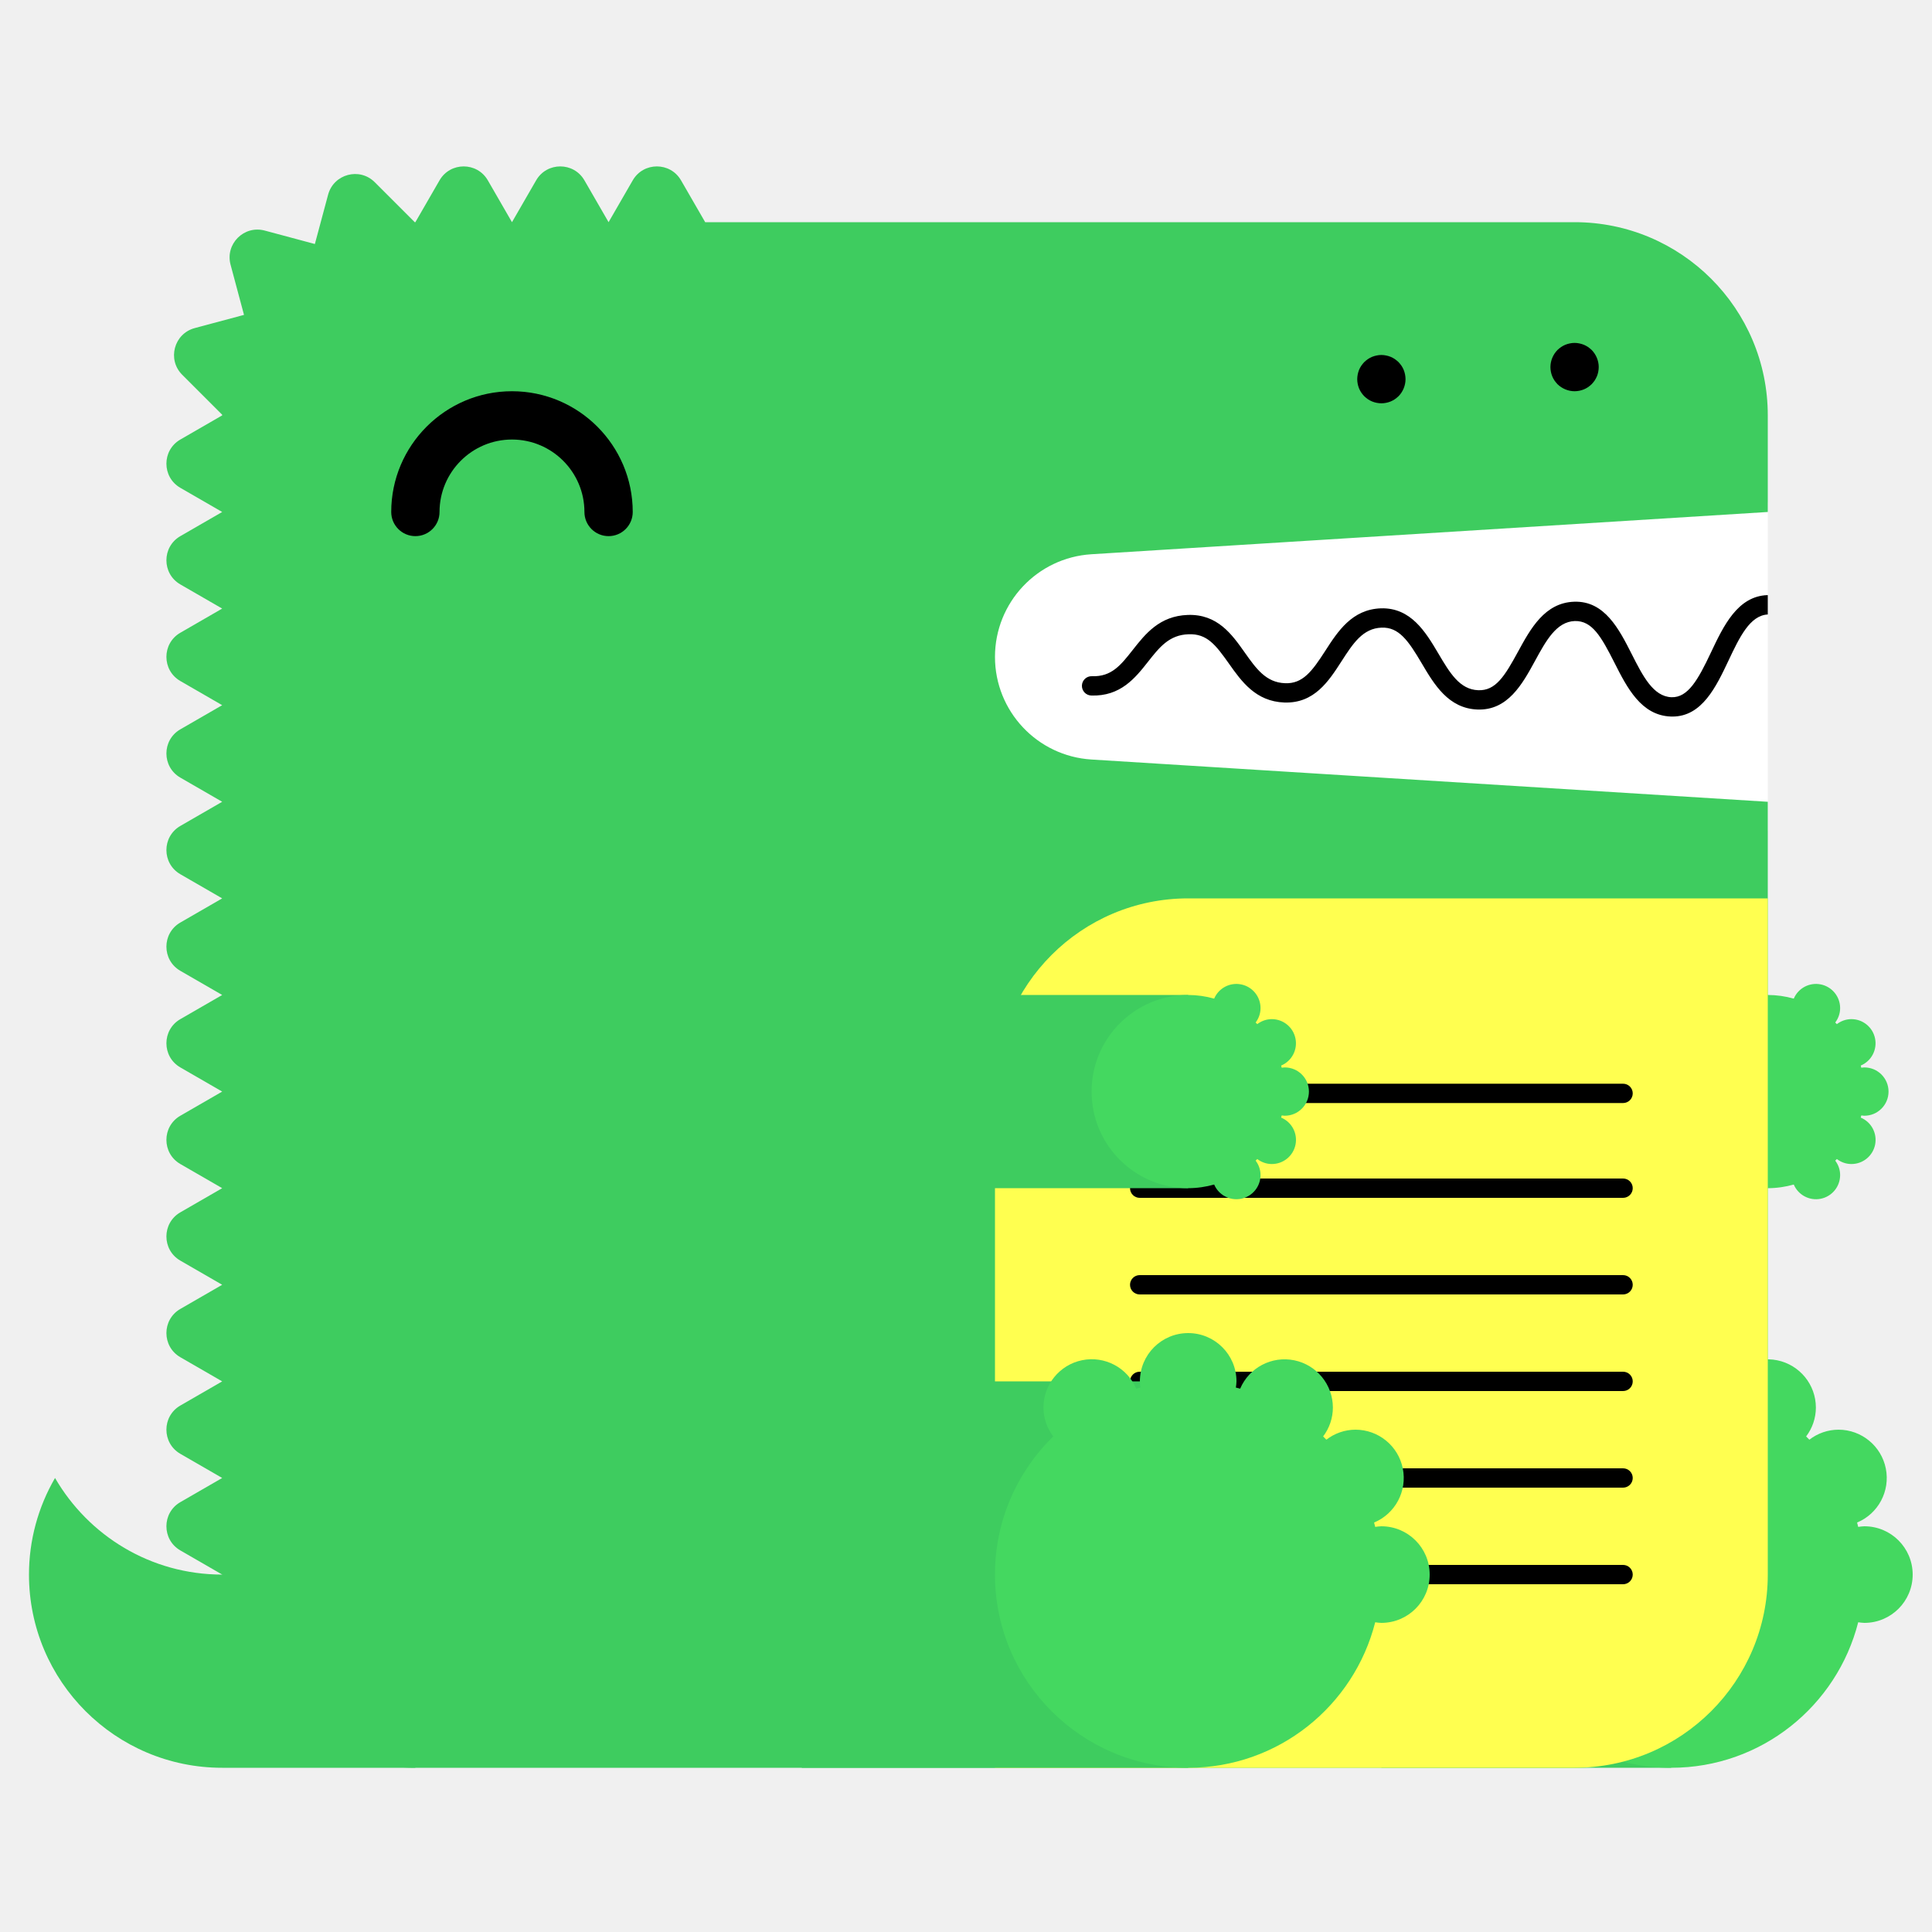
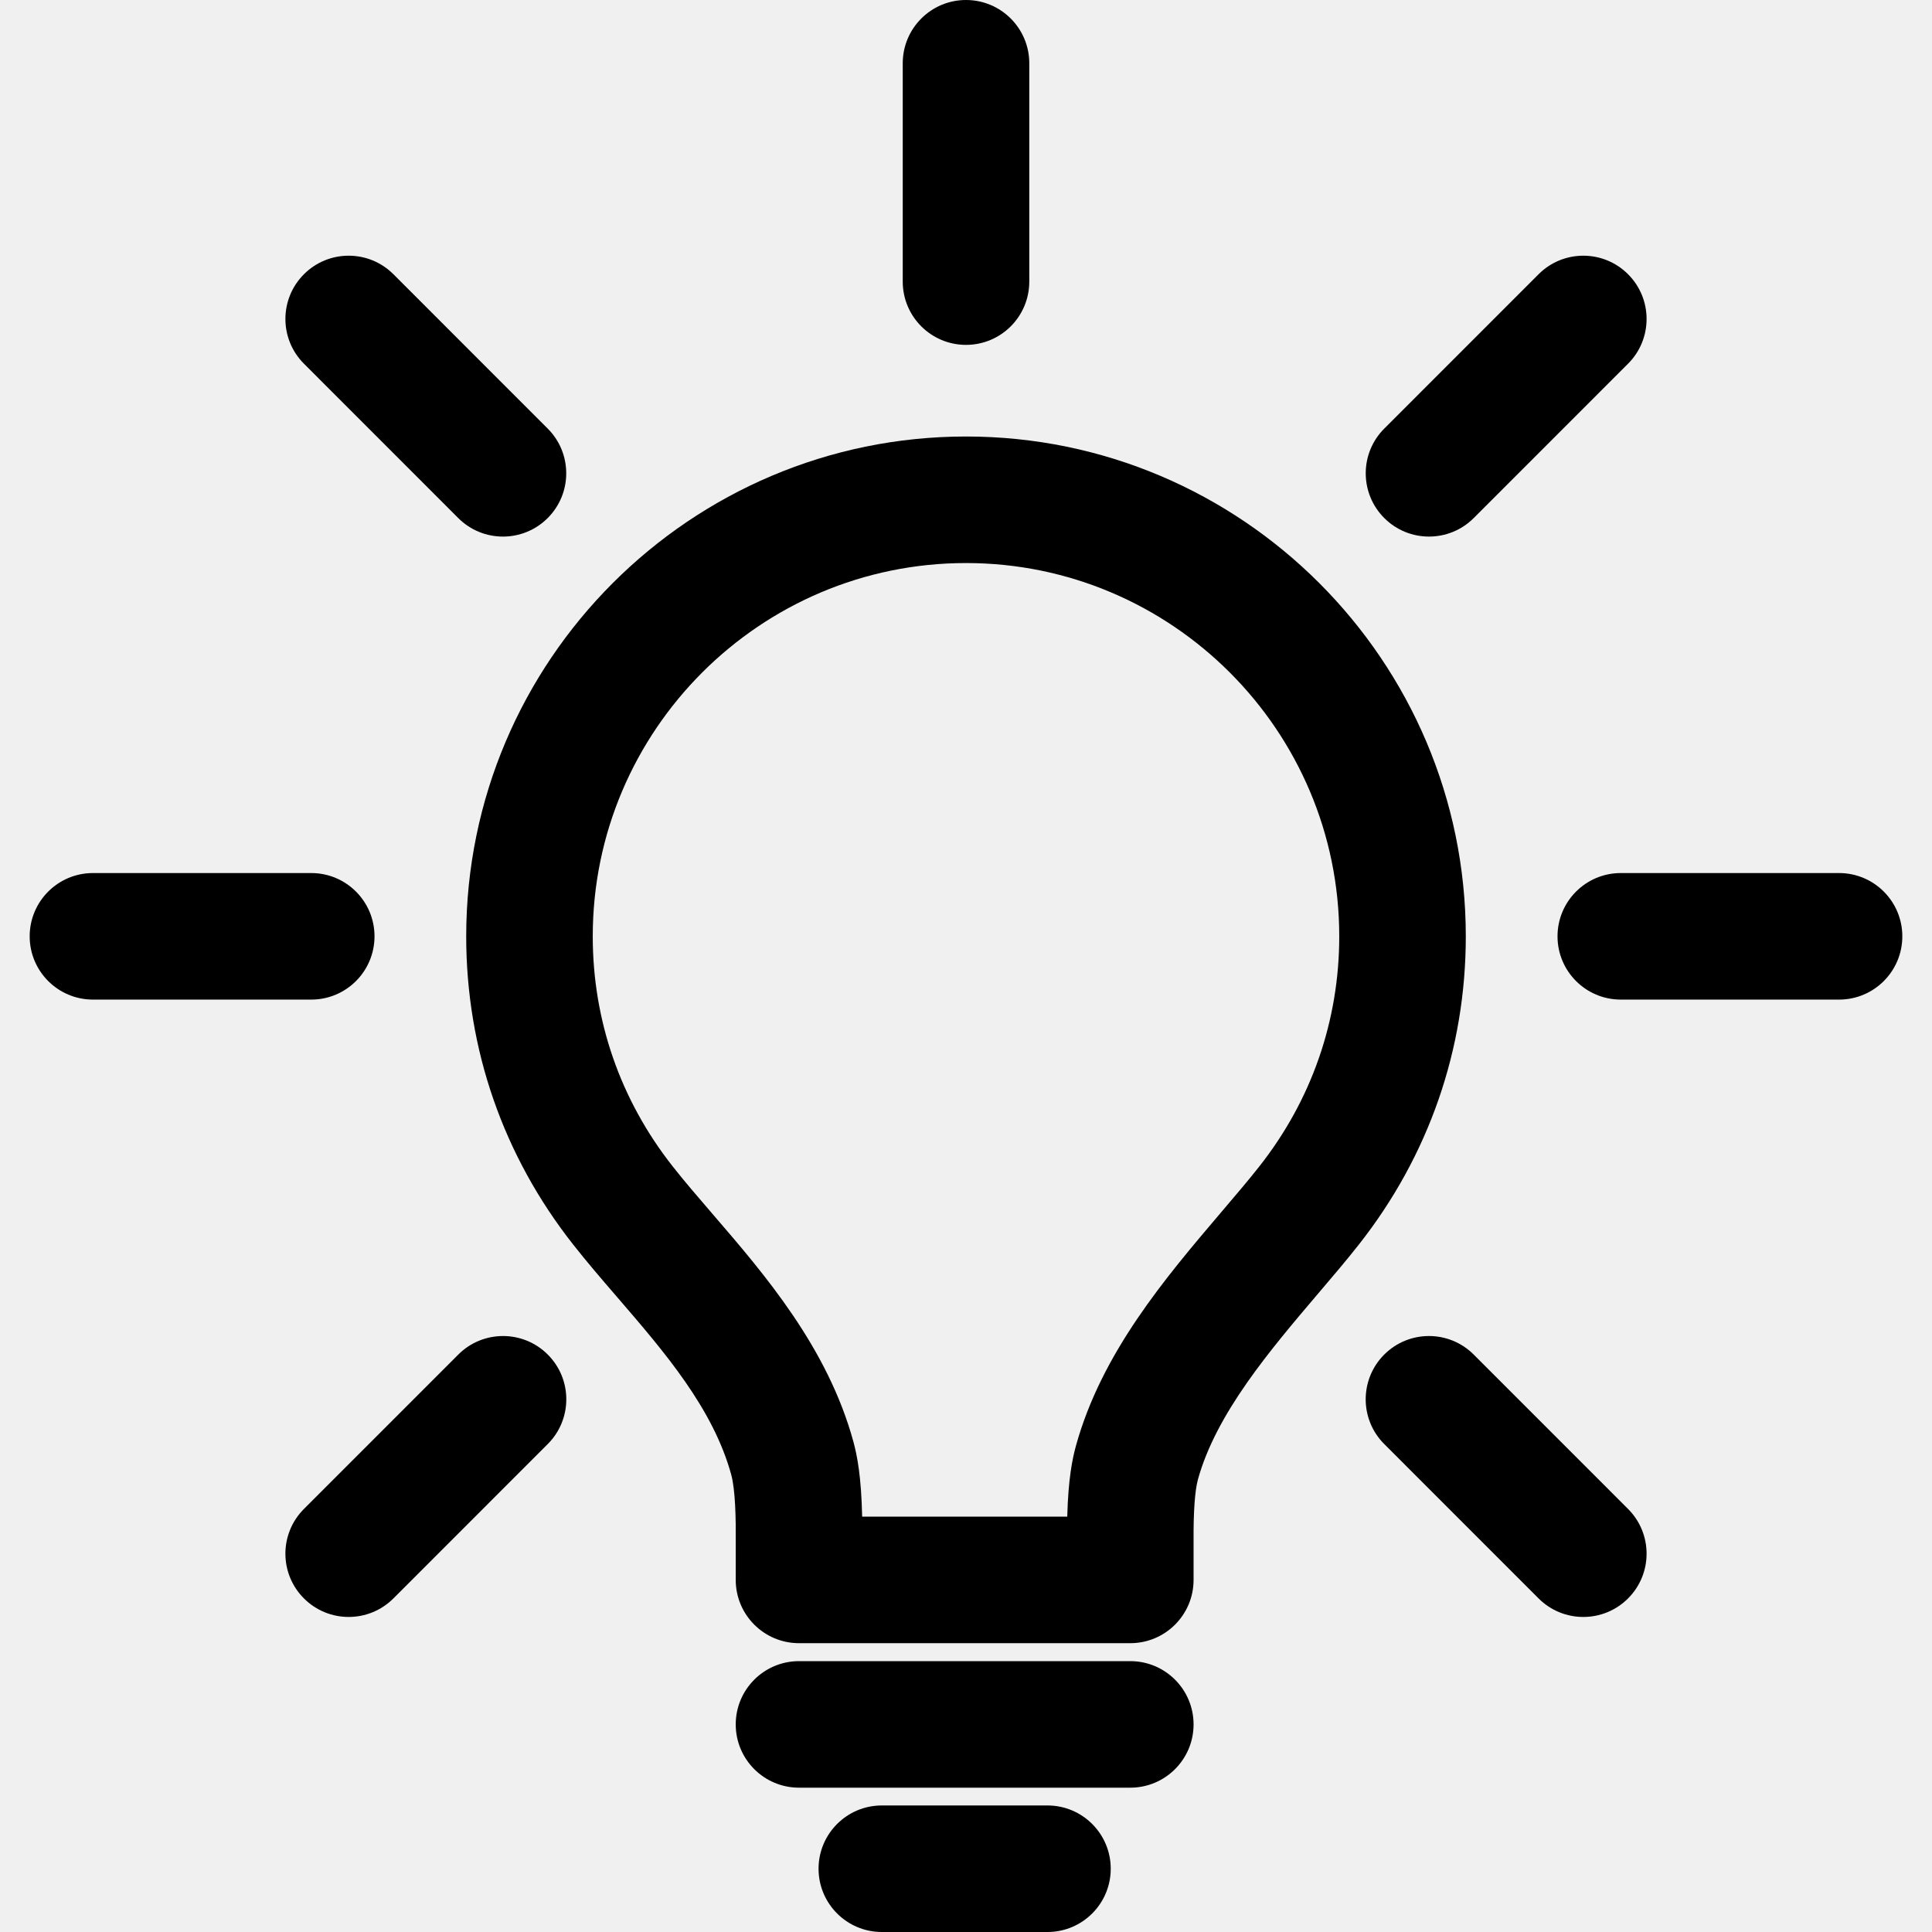
- <svg xmlns="http://www.w3.org/2000/svg" width="200" height="200" viewBox="0 0 200 200">
-   <g fill="none" fill-rule="evenodd">
-     <path fill="#FFF" d="M99 52h84v34H99z" />
-     <path d="M23 163c-7.398 0-13.843-4.027-17.303-10A19.886 19.886 0 0 0 3 163c0 11.046 8.954 20 20 20h20v-20H23z" fill="#3ECC5F" />
-     <path d="M112.98 57.376L183 53V43c0-11.046-8.954-20-20-20H73l-2.5-4.33c-1.112-1.925-3.889-1.925-5 0L63 23l-2.5-4.33c-1.111-1.925-3.889-1.925-5 0L53 23l-2.5-4.33c-1.111-1.925-3.889-1.925-5 0L43 23c-.022 0-.042.003-.065.003l-4.142-4.141c-1.57-1.571-4.252-.853-4.828 1.294l-1.369 5.104-5.192-1.392c-2.148-.575-4.111 1.389-3.535 3.536l1.39 5.193-5.102 1.367c-2.148.576-2.867 3.259-1.296 4.83l4.142 4.142c0 .021-.003.042-.003.064l-4.33 2.5c-1.925 1.111-1.925 3.889 0 5L23 53l-4.33 2.5c-1.925 1.111-1.925 3.889 0 5L23 63l-4.33 2.5c-1.925 1.111-1.925 3.889 0 5L23 73l-4.33 2.5c-1.925 1.111-1.925 3.889 0 5L23 83l-4.33 2.5c-1.925 1.111-1.925 3.889 0 5L23 93l-4.33 2.5c-1.925 1.111-1.925 3.889 0 5L23 103l-4.33 2.5c-1.925 1.111-1.925 3.889 0 5L23 113l-4.33 2.5c-1.925 1.111-1.925 3.889 0 5L23 123l-4.33 2.5c-1.925 1.111-1.925 3.889 0 5L23 133l-4.33 2.5c-1.925 1.111-1.925 3.889 0 5L23 143l-4.33 2.5c-1.925 1.111-1.925 3.889 0 5L23 153l-4.33 2.5c-1.925 1.111-1.925 3.889 0 5L23 163c0 11.046 8.954 20 20 20h120c11.046 0 20-8.954 20-20V83l-70.02-4.376A10.645 10.645 0 0 1 103 68c0-5.621 4.37-10.273 9.98-10.624" fill="#3ECC5F" />
-     <path fill="#3ECC5F" d="M143 183h30v-40h-30z" />
-     <path d="M193 158c-.219 0-.428.037-.639.064-.038-.15-.074-.301-.116-.451A5 5 0 0 0 190.32 148a4.96 4.96 0 0 0-3.016 1.036 26.531 26.531 0 0 0-.335-.336 4.955 4.955 0 0 0 1.011-2.987 5 5 0 0 0-9.599-1.959c-.148-.042-.297-.077-.445-.115.027-.211.064-.42.064-.639a5 5 0 0 0-5-5 5 5 0 0 0-5 5c0 .219.037.428.064.639-.148.038-.297.073-.445.115a4.998 4.998 0 0 0-9.599 1.959c0 1.125.384 2.151 1.011 2.987-3.717 3.632-6.031 8.693-6.031 14.3 0 11.046 8.954 20 20 20 9.339 0 17.16-6.41 19.361-15.064.211.027.42.064.639.064a5 5 0 0 0 5-5 5 5 0 0 0-5-5" fill="#44D860" />
-     <path fill="#3ECC5F" d="M153 123h30v-20h-30z" />
-     <path d="M193 115.5a2.5 2.5 0 1 0 0-5c-.109 0-.214.019-.319.032-.02-.075-.037-.15-.058-.225a2.501 2.501 0 0 0-.963-4.807c-.569 0-1.088.197-1.508.518a6.653 6.653 0 0 0-.168-.168c.314-.417.506-.931.506-1.494a2.5 2.5 0 0 0-4.8-.979A9.987 9.987 0 0 0 183 103c-5.522 0-10 4.478-10 10s4.478 10 10 10c.934 0 1.833-.138 2.69-.377a2.5 2.5 0 0 0 4.8-.979c0-.563-.192-1.077-.506-1.494.057-.055.113-.111.168-.168.42.321.939.518 1.508.518a2.5 2.5 0 0 0 .963-4.807c.021-.074.038-.15.058-.225.105.013.21.032.319.032" fill="#44D860" />
-     <path d="M63 55.5a2.5 2.5 0 0 1-2.5-2.5c0-4.136-3.364-7.5-7.5-7.5s-7.5 3.364-7.5 7.5a2.5 2.5 0 1 1-5 0c0-6.893 5.607-12.5 12.5-12.5S65.5 46.107 65.5 53a2.5 2.5 0 0 1-2.5 2.5" fill="#000" />
-     <path d="M103 183h60c11.046 0 20-8.954 20-20V93h-60c-11.046 0-20 8.954-20 20v70z" fill="#FFFF50" />
-     <path d="M168.02 124h-50.04a1 1 0 1 1 0-2h50.04a1 1 0 1 1 0 2m0 20h-50.04a1 1 0 1 1 0-2h50.04a1 1 0 1 1 0 2m0 20h-50.04a1 1 0 1 1 0-2h50.04a1 1 0 1 1 0 2m0-49.814h-50.04a1 1 0 1 1 0-2h50.04a1 1 0 1 1 0 2m0 19.814h-50.04a1 1 0 1 1 0-2h50.04a1 1 0 1 1 0 2m0 20h-50.04a1 1 0 1 1 0-2h50.04a1 1 0 1 1 0 2M183 61.611c-.012 0-.022-.006-.034-.005-3.09.105-4.552 3.196-5.842 5.923-1.346 2.85-2.387 4.703-4.093 4.647-1.889-.068-2.969-2.202-4.113-4.46-1.314-2.594-2.814-5.536-5.963-5.426-3.046.104-4.513 2.794-5.807 5.167-1.377 2.528-2.314 4.065-4.121 3.994-1.927-.07-2.951-1.805-4.136-3.813-1.321-2.236-2.848-4.75-5.936-4.664-2.994.103-4.465 2.385-5.763 4.4-1.373 2.13-2.335 3.428-4.165 3.351-1.973-.07-2.992-1.51-4.171-3.177-1.324-1.873-2.816-3.993-5.895-3.89-2.928.1-4.399 1.97-5.696 3.618-1.232 1.564-2.194 2.802-4.229 2.724a1 1 0 0 0-.072 2c3.017.101 4.545-1.8 5.872-3.487 1.177-1.496 2.193-2.787 4.193-2.855 1.926-.082 2.829 1.115 4.195 3.045 1.297 1.834 2.769 3.914 5.731 4.021 3.103.104 4.596-2.215 5.918-4.267 1.182-1.834 2.202-3.417 4.15-3.484 1.793-.067 2.769 1.35 4.145 3.681 1.297 2.197 2.766 4.686 5.787 4.796 3.125.108 4.634-2.62 5.949-5.035 1.139-2.088 2.214-4.06 4.119-4.126 1.793-.042 2.728 1.595 4.111 4.33 1.292 2.553 2.757 5.445 5.825 5.556l.169.003c3.064 0 4.518-3.075 5.805-5.794 1.139-2.41 2.217-4.68 4.067-4.773v-2z" fill="#000" />
-     <path fill="#3ECC5F" d="M83 183h40v-40H83z" />
-     <path d="M143 158c-.219 0-.428.037-.639.064-.038-.15-.074-.301-.116-.451A5 5 0 0 0 140.32 148a4.96 4.96 0 0 0-3.016 1.036 26.531 26.531 0 0 0-.335-.336 4.955 4.955 0 0 0 1.011-2.987 5 5 0 0 0-9.599-1.959c-.148-.042-.297-.077-.445-.115.027-.211.064-.42.064-.639a5 5 0 0 0-5-5 5 5 0 0 0-5 5c0 .219.037.428.064.639-.148.038-.297.073-.445.115a4.998 4.998 0 0 0-9.599 1.959c0 1.125.384 2.151 1.011 2.987-3.717 3.632-6.031 8.693-6.031 14.3 0 11.046 8.954 20 20 20 9.339 0 17.16-6.41 19.361-15.064.211.027.42.064.639.064a5 5 0 0 0 5-5 5 5 0 0 0-5-5" fill="#44D860" />
-     <path fill="#3ECC5F" d="M83 123h40v-20H83z" />
-     <path d="M133 115.5a2.5 2.5 0 1 0 0-5c-.109 0-.214.019-.319.032-.02-.075-.037-.15-.058-.225a2.501 2.501 0 0 0-.963-4.807c-.569 0-1.088.197-1.508.518a6.653 6.653 0 0 0-.168-.168c.314-.417.506-.931.506-1.494a2.5 2.5 0 0 0-4.8-.979A9.987 9.987 0 0 0 123 103c-5.522 0-10 4.478-10 10s4.478 10 10 10c.934 0 1.833-.138 2.69-.377a2.5 2.5 0 0 0 4.8-.979c0-.563-.192-1.077-.506-1.494.057-.055.113-.111.168-.168.42.321.939.518 1.508.518a2.5 2.5 0 0 0 .963-4.807c.021-.074.038-.15.058-.225.105.013.21.032.319.032" fill="#44D860" />
-     <path d="M143 41.75c-.16 0-.33-.02-.49-.05a2.52 2.52 0 0 1-.47-.14c-.15-.06-.29-.14-.431-.23-.13-.09-.259-.2-.38-.31-.109-.12-.219-.24-.309-.38s-.17-.28-.231-.43a2.619 2.619 0 0 1-.189-.96c0-.16.02-.33.05-.49.03-.16.08-.31.139-.47.061-.15.141-.29.231-.43.09-.13.2-.26.309-.38.121-.11.25-.22.38-.31.141-.09.281-.17.431-.23.149-.06.31-.11.47-.14.32-.07.65-.07.98 0 .159.03.32.08.47.14.149.06.29.14.43.23.13.09.259.2.38.31.11.12.22.25.31.38.09.14.17.28.23.43.06.16.11.31.14.47.029.16.05.33.05.49 0 .66-.271 1.31-.73 1.77-.121.11-.25.22-.38.31-.14.09-.281.17-.43.23a2.565 2.565 0 0 1-.96.19m20-1.25c-.66 0-1.3-.27-1.771-.73a3.802 3.802 0 0 1-.309-.38c-.09-.14-.17-.28-.231-.43a2.619 2.619 0 0 1-.189-.96c0-.66.27-1.3.729-1.77.121-.11.25-.22.38-.31.141-.09.281-.17.431-.23.149-.06.31-.11.47-.14.32-.07.66-.07.98 0 .159.03.32.08.47.14.149.06.29.14.43.23.13.09.259.2.38.31.459.47.73 1.11.73 1.77 0 .16-.021.33-.05.49-.03.16-.08.32-.14.47-.07.15-.14.29-.23.43-.09.13-.2.26-.31.38-.121.11-.25.22-.38.31-.14.09-.281.17-.43.23a2.565 2.565 0 0 1-.96.19" fill="#000" />
+ <svg xmlns="http://www.w3.org/2000/svg" fill="#000000" height="800px" width="800px" version="1.1" id="Capa_1" viewBox="0 0 229.018 229.018" xml:space="preserve">
+   <g>
+     <path d="M114.512,51.743c-32.669,0-59.248,26.579-59.248,59.248c0,13.37,4.384,26.003,12.672,36.527   c1.636,2.083,3.355,4.077,5.175,6.188l0.1,0.116c5.568,6.46,11.325,13.142,13.475,21.01c0.486,1.803,0.555,5.26,0.527,7.923v4.526   c0,4.142,3.358,7.5,7.5,7.5h39.272c4.142,0,7.5-3.358,7.5-7.5v-4.579c-0.025-3.478,0.155-6.016,0.518-7.333   c2.162-7.816,8.542-15.321,14.222-22.001l0.245-0.288c1.639-1.926,3.188-3.745,4.598-5.538c8.3-10.53,12.687-23.169,12.687-36.551   C173.754,78.322,147.178,51.743,114.512,51.743z M149.281,138.264c-1.235,1.571-2.691,3.282-4.233,5.093l-0.302,0.355   c-6.635,7.804-14.155,16.649-17.203,27.667c-0.431,1.564-0.91,3.904-1.032,8.402h-24.312c-0.104-4.777-0.591-7.227-1.036-8.877   c-3.05-11.164-10.557-19.875-16.59-26.876l-0.101-0.118c-1.705-1.977-3.315-3.845-4.746-5.665   c-6.19-7.86-9.462-17.285-9.462-27.254c0-24.398,19.85-44.248,44.248-44.248c24.395,0,44.242,19.85,44.242,44.248   C158.754,120.971,155.48,130.399,149.281,138.264z" />
+     <path d="M133.984,196.91H94.713c-4.142,0-7.5,3.358-7.5,7.5s3.358,7.5,7.5,7.5h39.272c4.142,0,7.5-3.358,7.5-7.5   S138.126,196.91,133.984,196.91z" />
+     <path d="M124.166,214.018h-19.635c-4.142,0-7.5,3.358-7.5,7.5c0,4.142,3.358,7.5,7.5,7.5h19.635c4.142,0,7.5-3.358,7.5-7.5   C131.666,217.376,128.308,214.018,124.166,214.018z" />
+     <path d="M218,103.491h-25.873c-4.142,0-7.5,3.358-7.5,7.5c0,4.142,3.358,7.5,7.5,7.5H218c4.142,0,7.5-3.358,7.5-7.5   C225.5,106.849,222.142,103.491,218,103.491z" />
+     <path d="M44.394,110.991c0-4.142-3.358-7.5-7.5-7.5H11.018c-4.142,0-7.5,3.358-7.5,7.5c0,4.142,3.358,7.5,7.5,7.5h25.876   C41.036,118.491,44.394,115.133,44.394,110.991z" />
+     <path d="M114.51,40.881c4.142,0,7.5-3.358,7.5-7.5V7.5c0-4.142-3.358-7.5-7.5-7.5c-4.142,0-7.5,3.358-7.5,7.5v25.881   C107.01,37.523,110.368,40.881,114.51,40.881z" />
+     <path d="M174.693,160.569c-2.929-2.929-7.677-2.93-10.607-0.001c-2.929,2.929-2.93,7.677-0.001,10.607l18.296,18.301   c1.465,1.465,3.384,2.197,5.304,2.197c1.919,0,3.838-0.732,5.303-2.196c2.929-2.929,2.93-7.677,0.001-10.607L174.693,160.569z" />
+     <path d="M54.317,61.408c1.465,1.465,3.384,2.198,5.304,2.198c1.919,0,3.838-0.732,5.302-2.196c2.93-2.929,2.93-7.677,0.002-10.606   L46.636,32.508c-2.929-2.93-7.677-2.93-10.606-0.002c-2.93,2.929-2.93,7.677-0.002,10.606L54.317,61.408z" />
+     <path d="M54.325,160.569L36.028,178.87c-2.929,2.929-2.928,7.678,0.001,10.606c1.464,1.464,3.384,2.196,5.303,2.196   c1.919,0,3.839-0.732,5.304-2.197l18.297-18.301c2.929-2.929,2.928-7.678-0.001-10.606C62.003,157.64,57.254,157.64,54.325,160.569   z" />
+     <path d="M169.393,63.605c1.919,0,3.839-0.732,5.304-2.197l18.292-18.295c2.929-2.929,2.928-7.678-0.001-10.606   c-2.929-2.929-7.678-2.929-10.606,0.001l-18.292,18.295c-2.929,2.929-2.928,7.678,0.001,10.606   C165.554,62.874,167.473,63.605,169.393,63.605z" />
  </g>
</svg>
